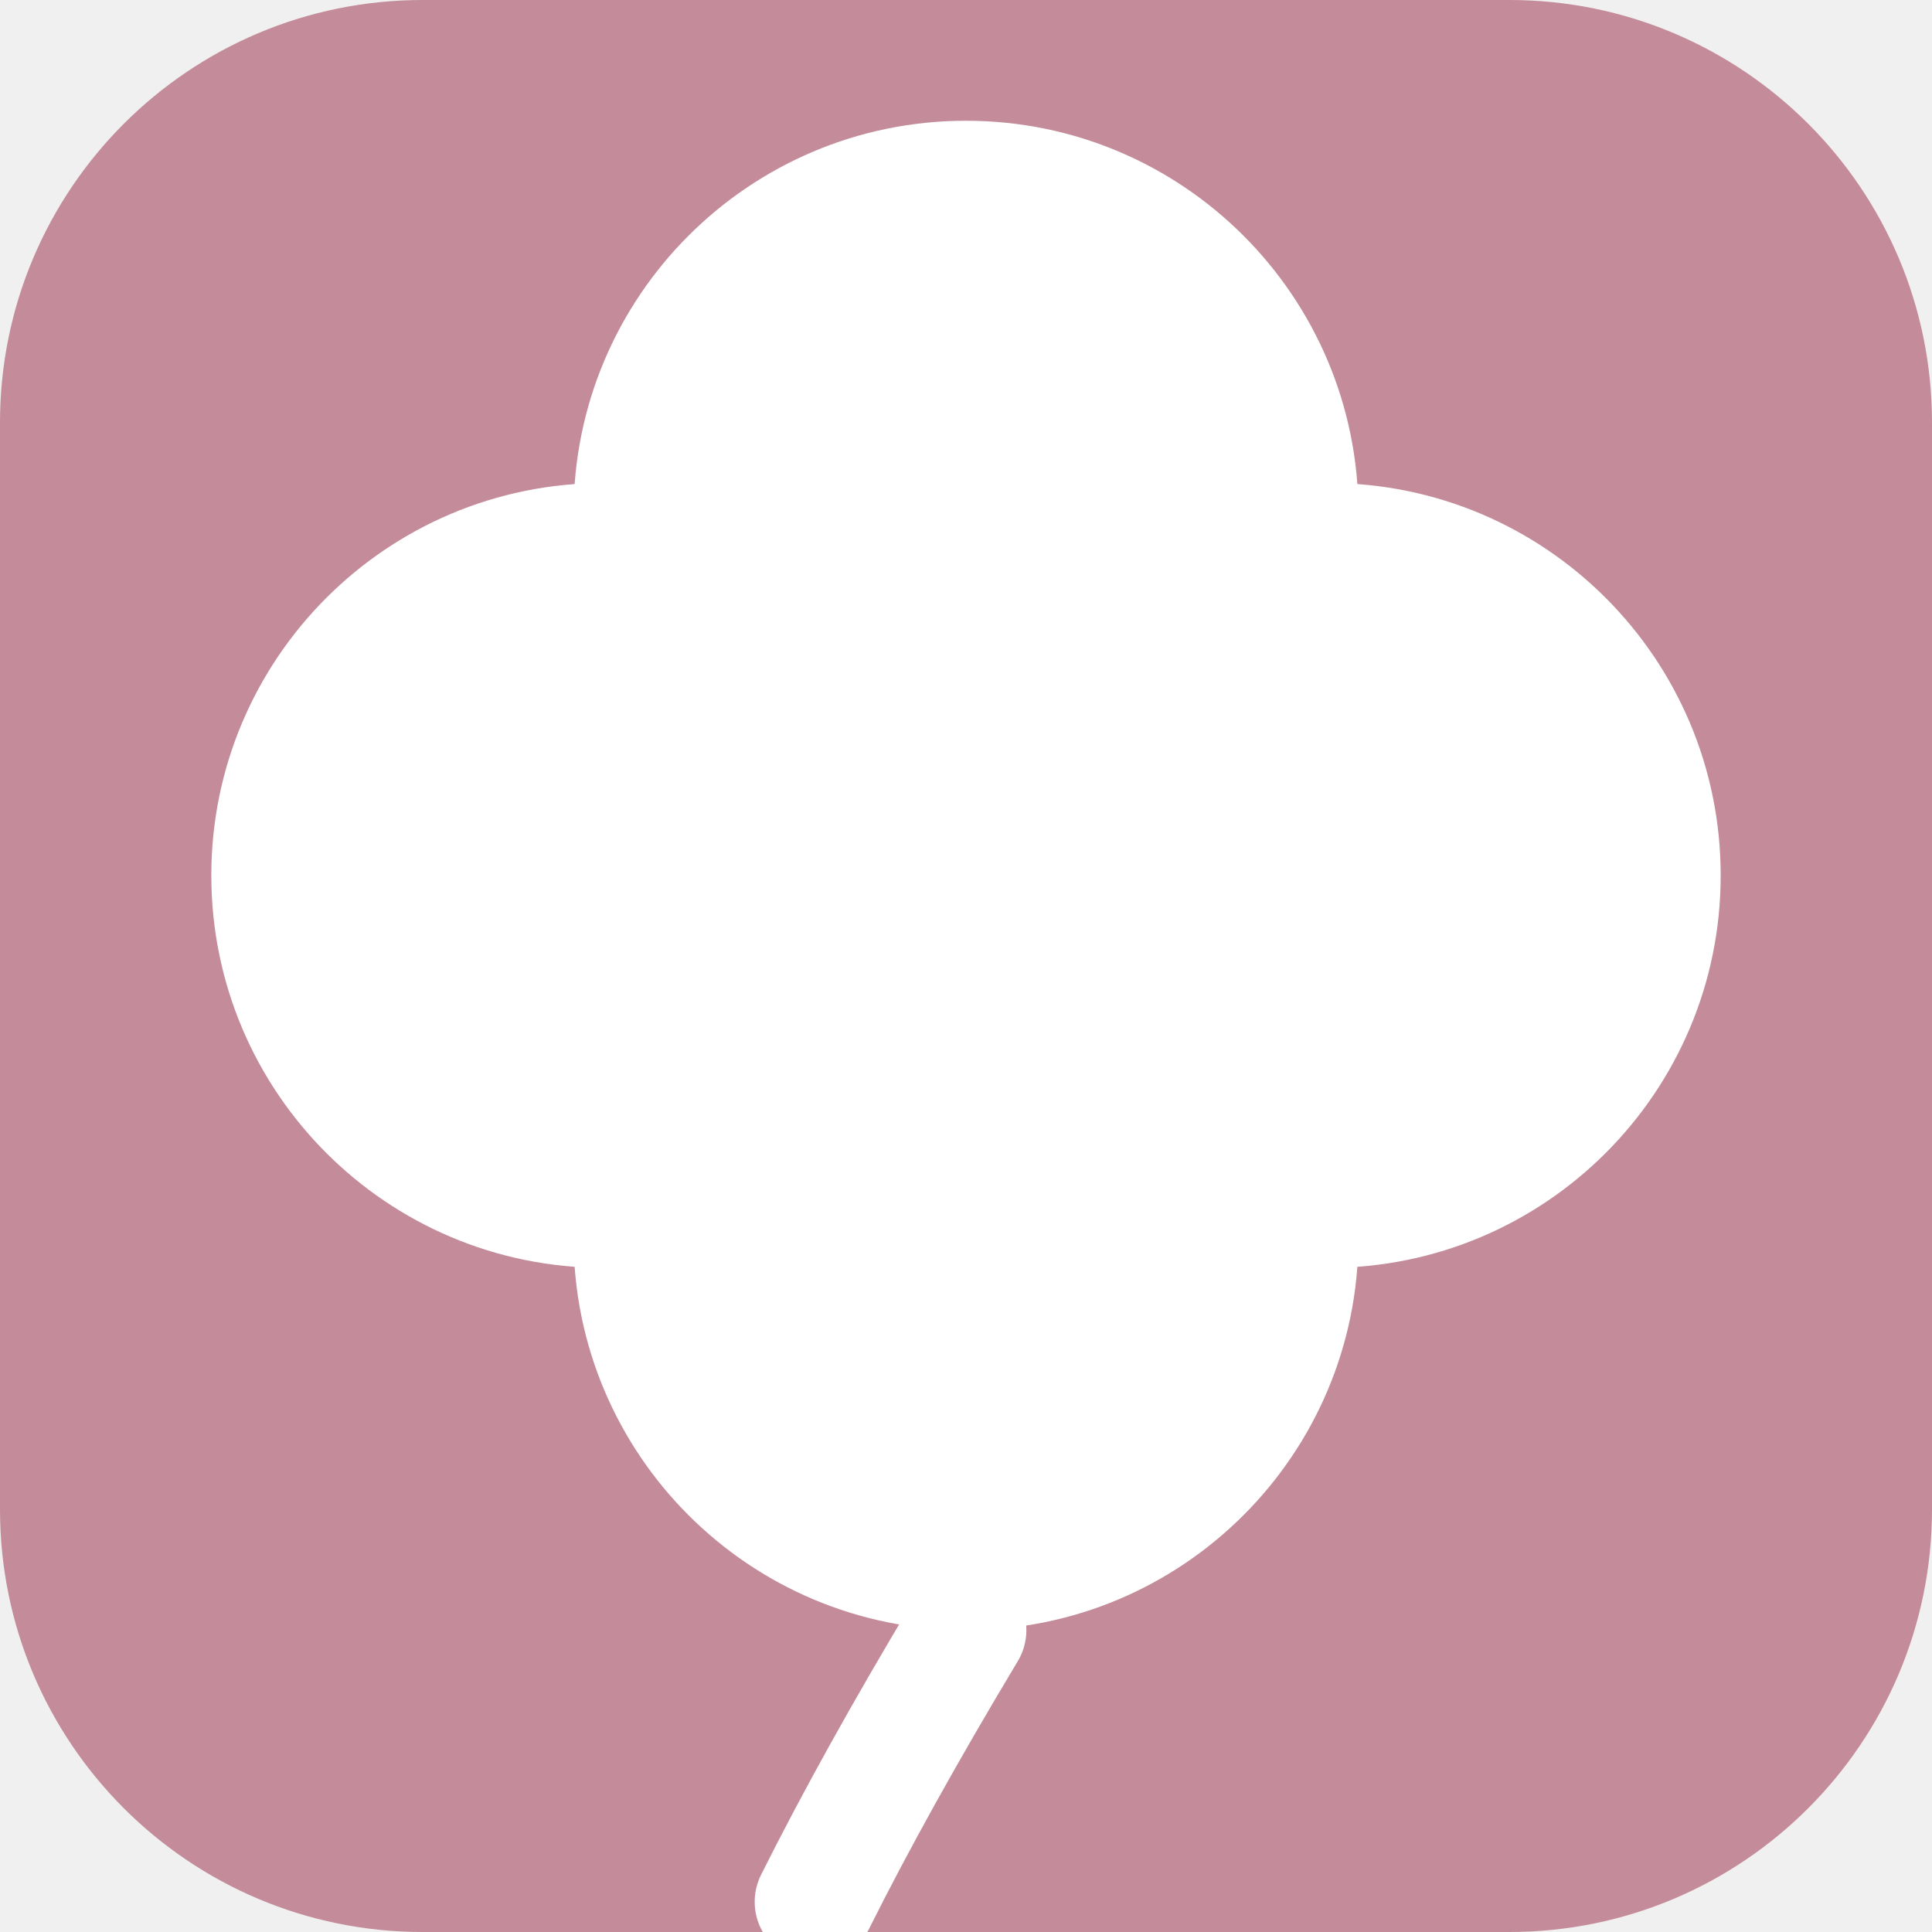
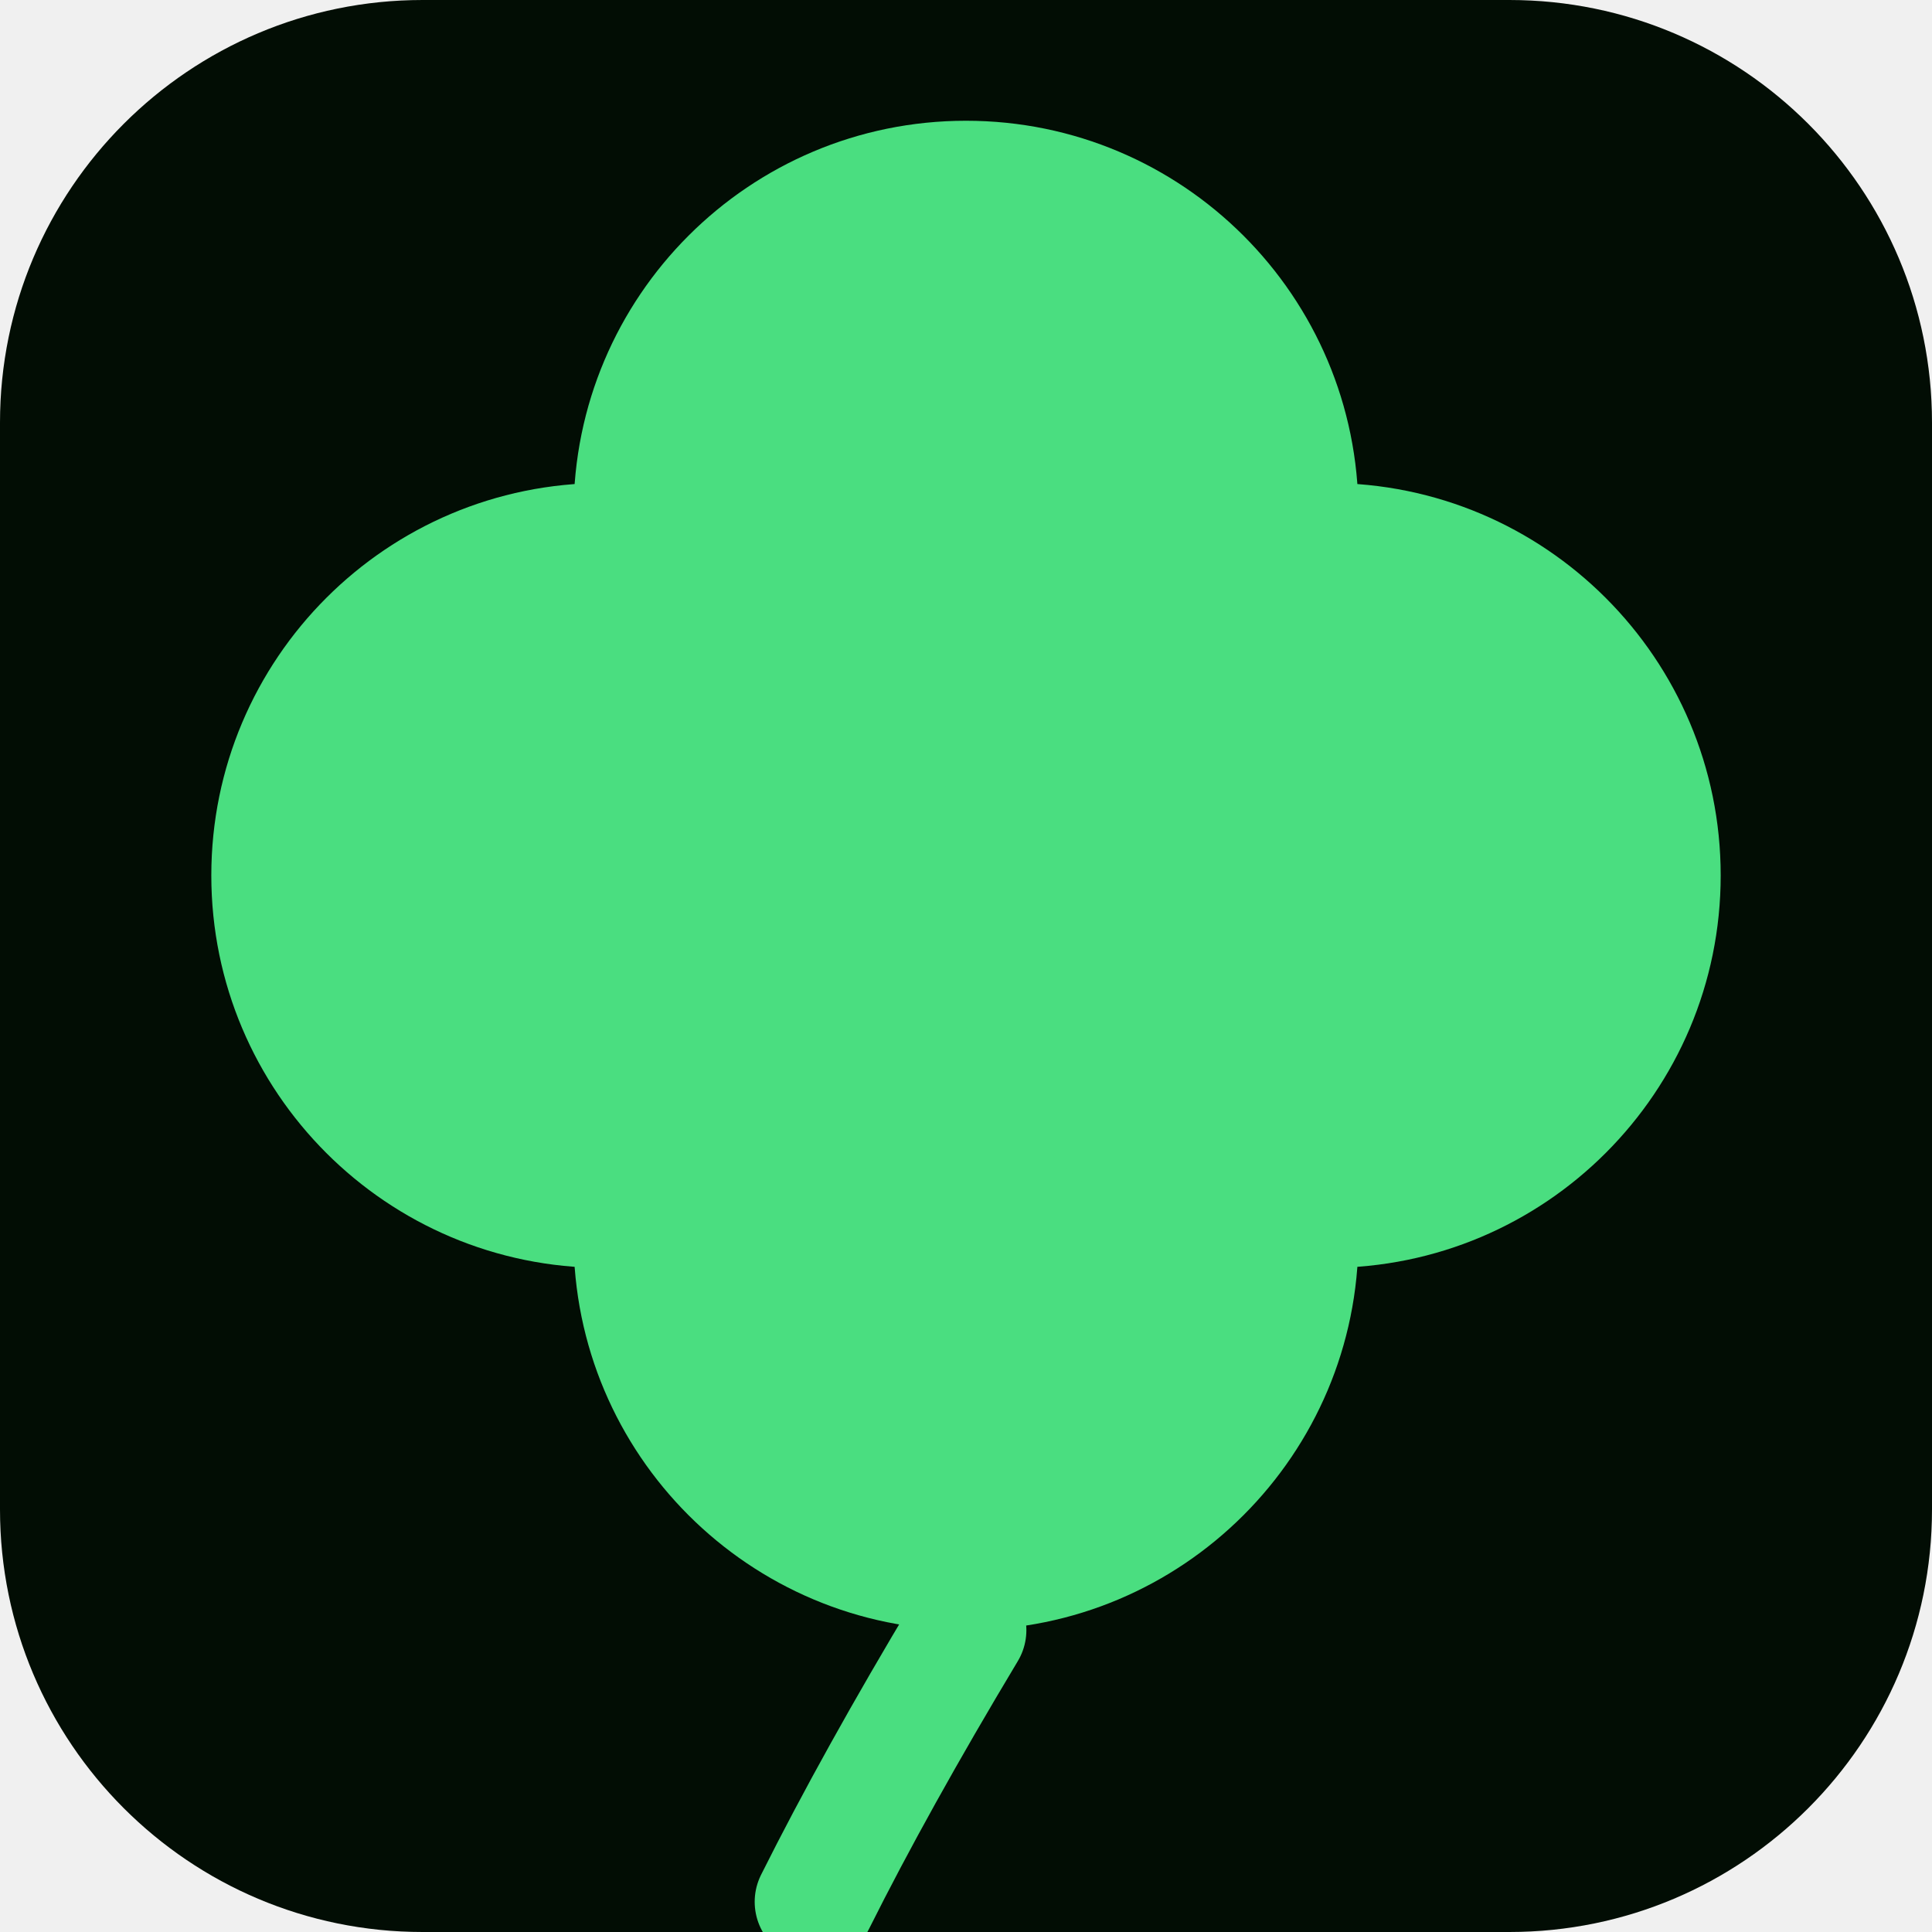
<svg xmlns="http://www.w3.org/2000/svg" viewBox="0 0 64 64">
-   <rect width="64" height="64" rx="14" fill="#c48b9a" />
-   <circle cx="32" cy="17" r="13" fill="white" />
-   <circle cx="32" cy="41" r="13" fill="white" />
-   <circle cx="20" cy="29" r="13" fill="white" />
-   <circle cx="44" cy="29" r="13" fill="white" />
-   <path d="M32,54 Q29,59 27,63" stroke="white" stroke-width="4" stroke-linecap="round" fill="none" />
+   <rect width="64" height="64" rx="14" fill="#020d04" />
+   <circle cx="32" cy="17" r="13" fill="#4ade80" />
+   <circle cx="32" cy="41" r="13" fill="#4ade80" />
+   <circle cx="20" cy="29" r="13" fill="#4ade80" />
+   <circle cx="44" cy="29" r="13" fill="#4ade80" />
+   <path d="M32,54 Q29,59 27,63" stroke="#4ade80" stroke-width="4" stroke-linecap="round" fill="none" />
</svg>
